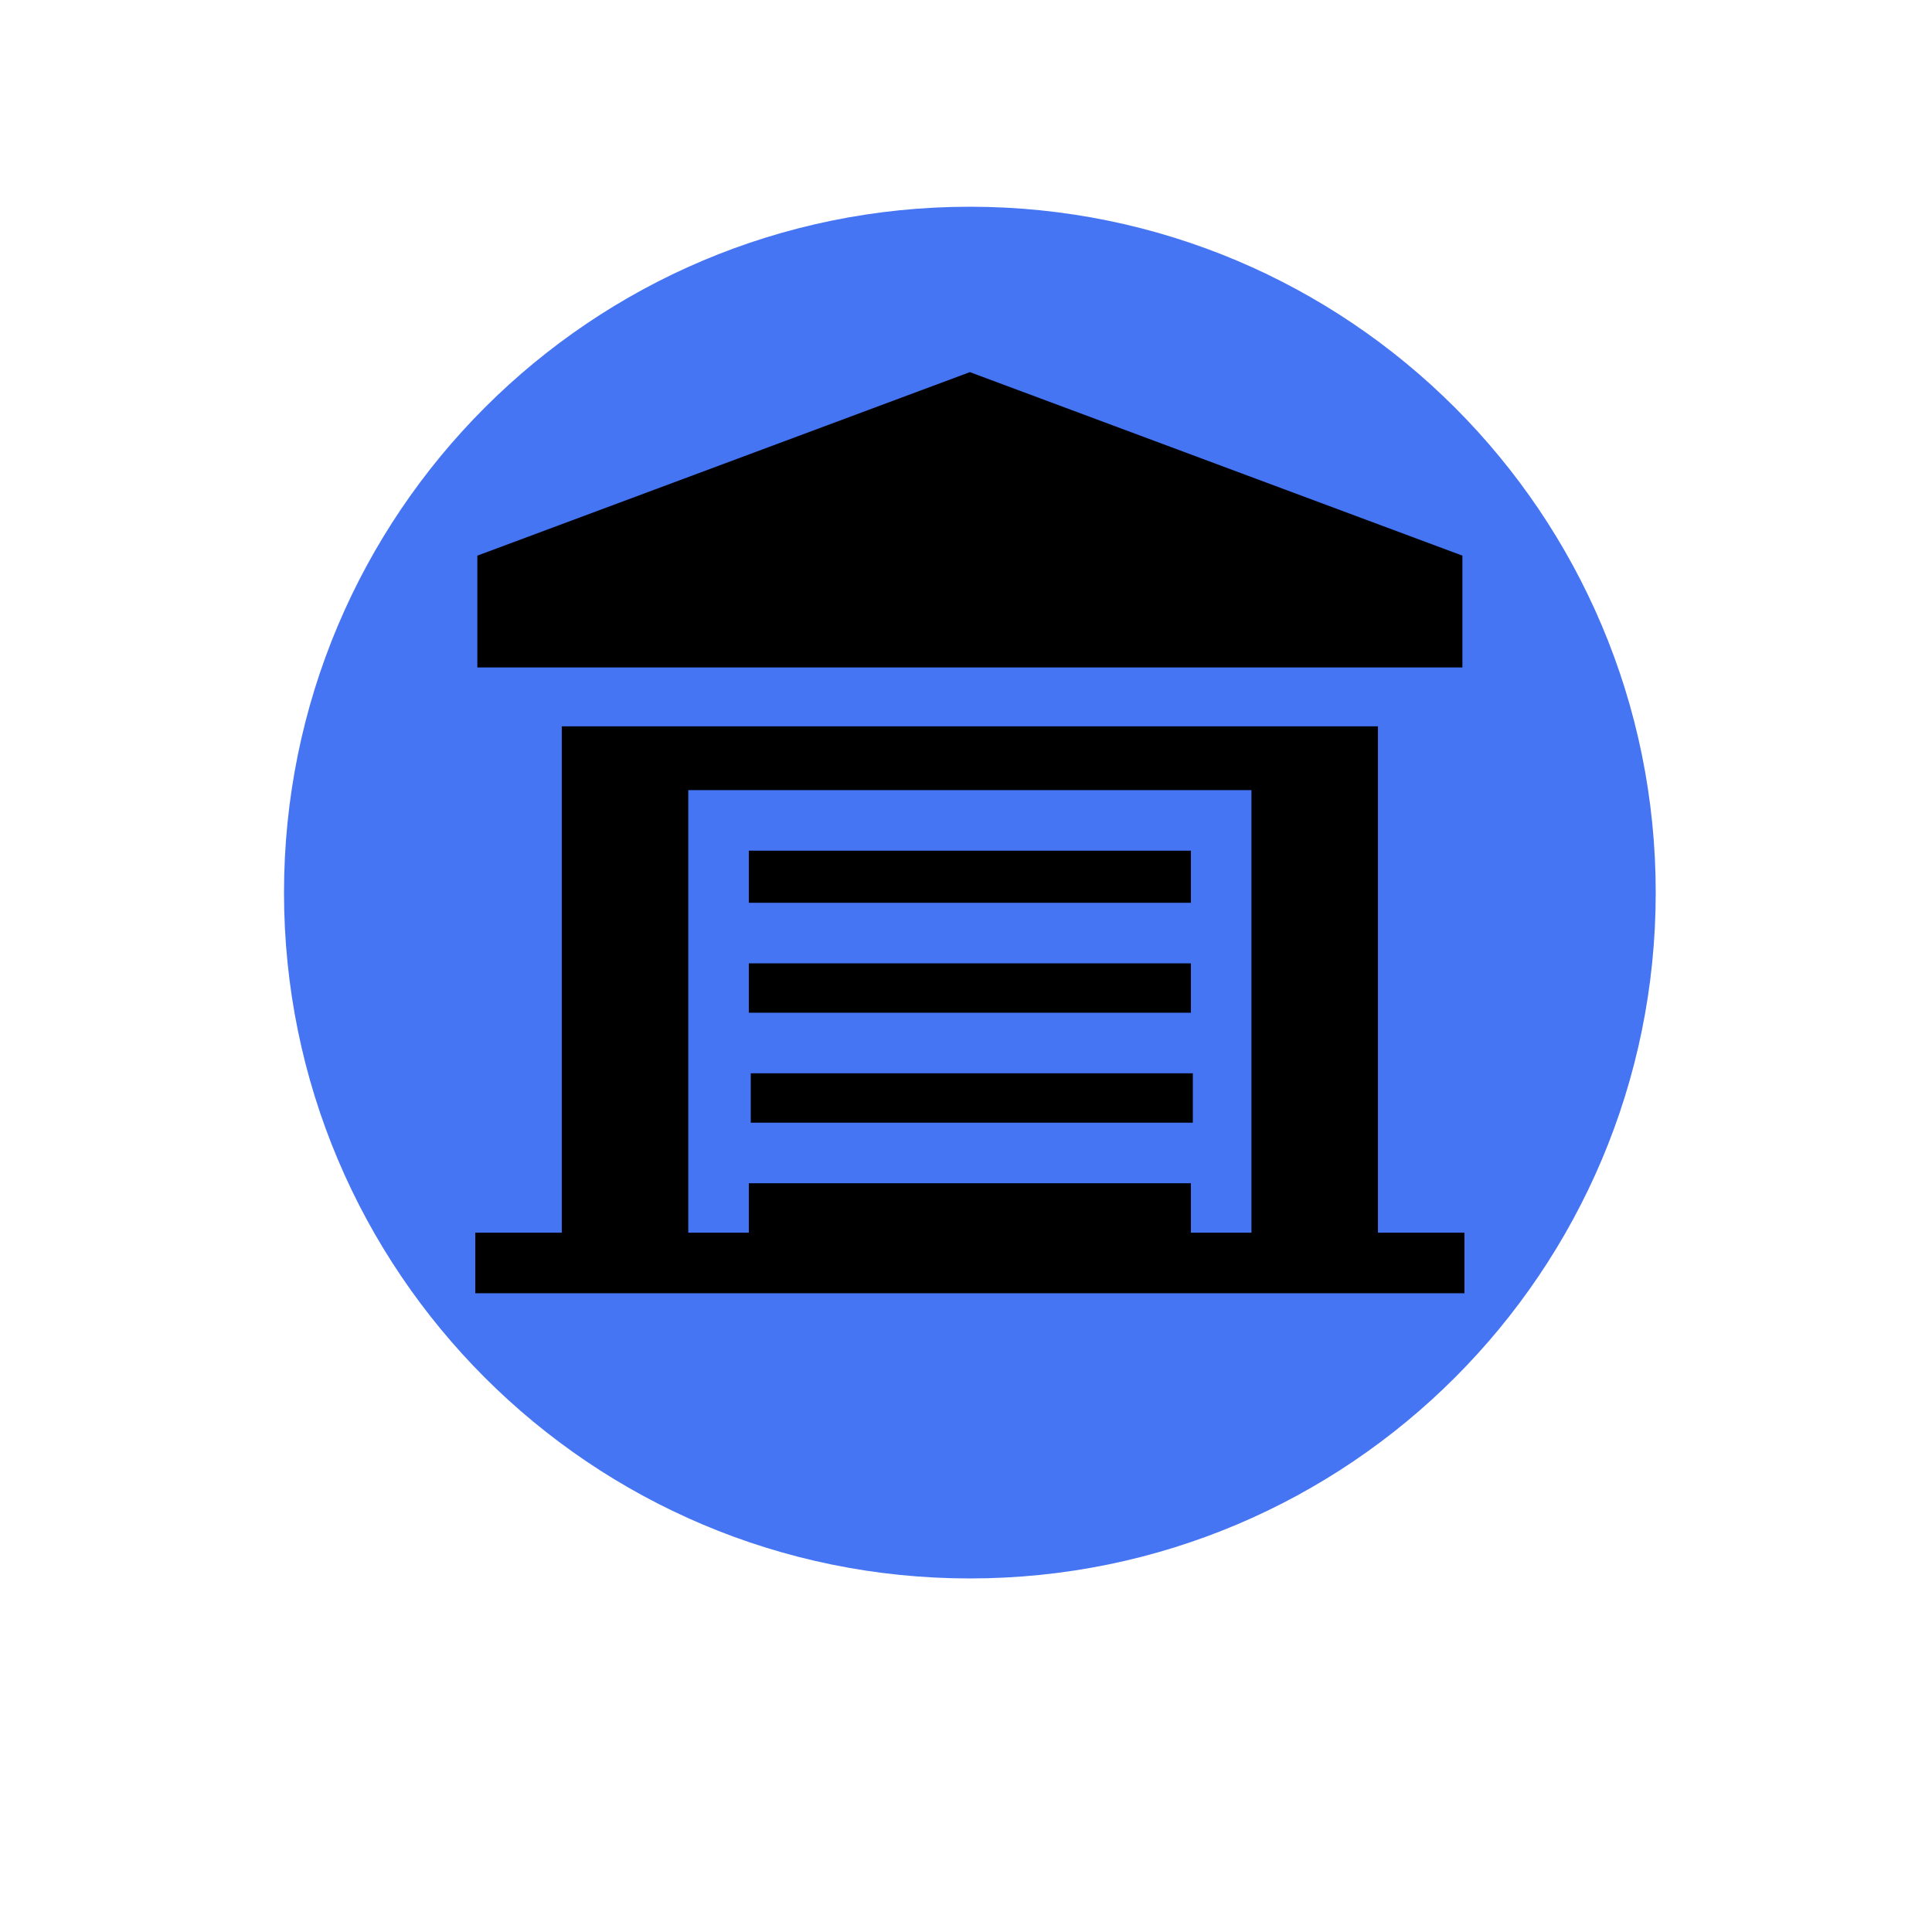
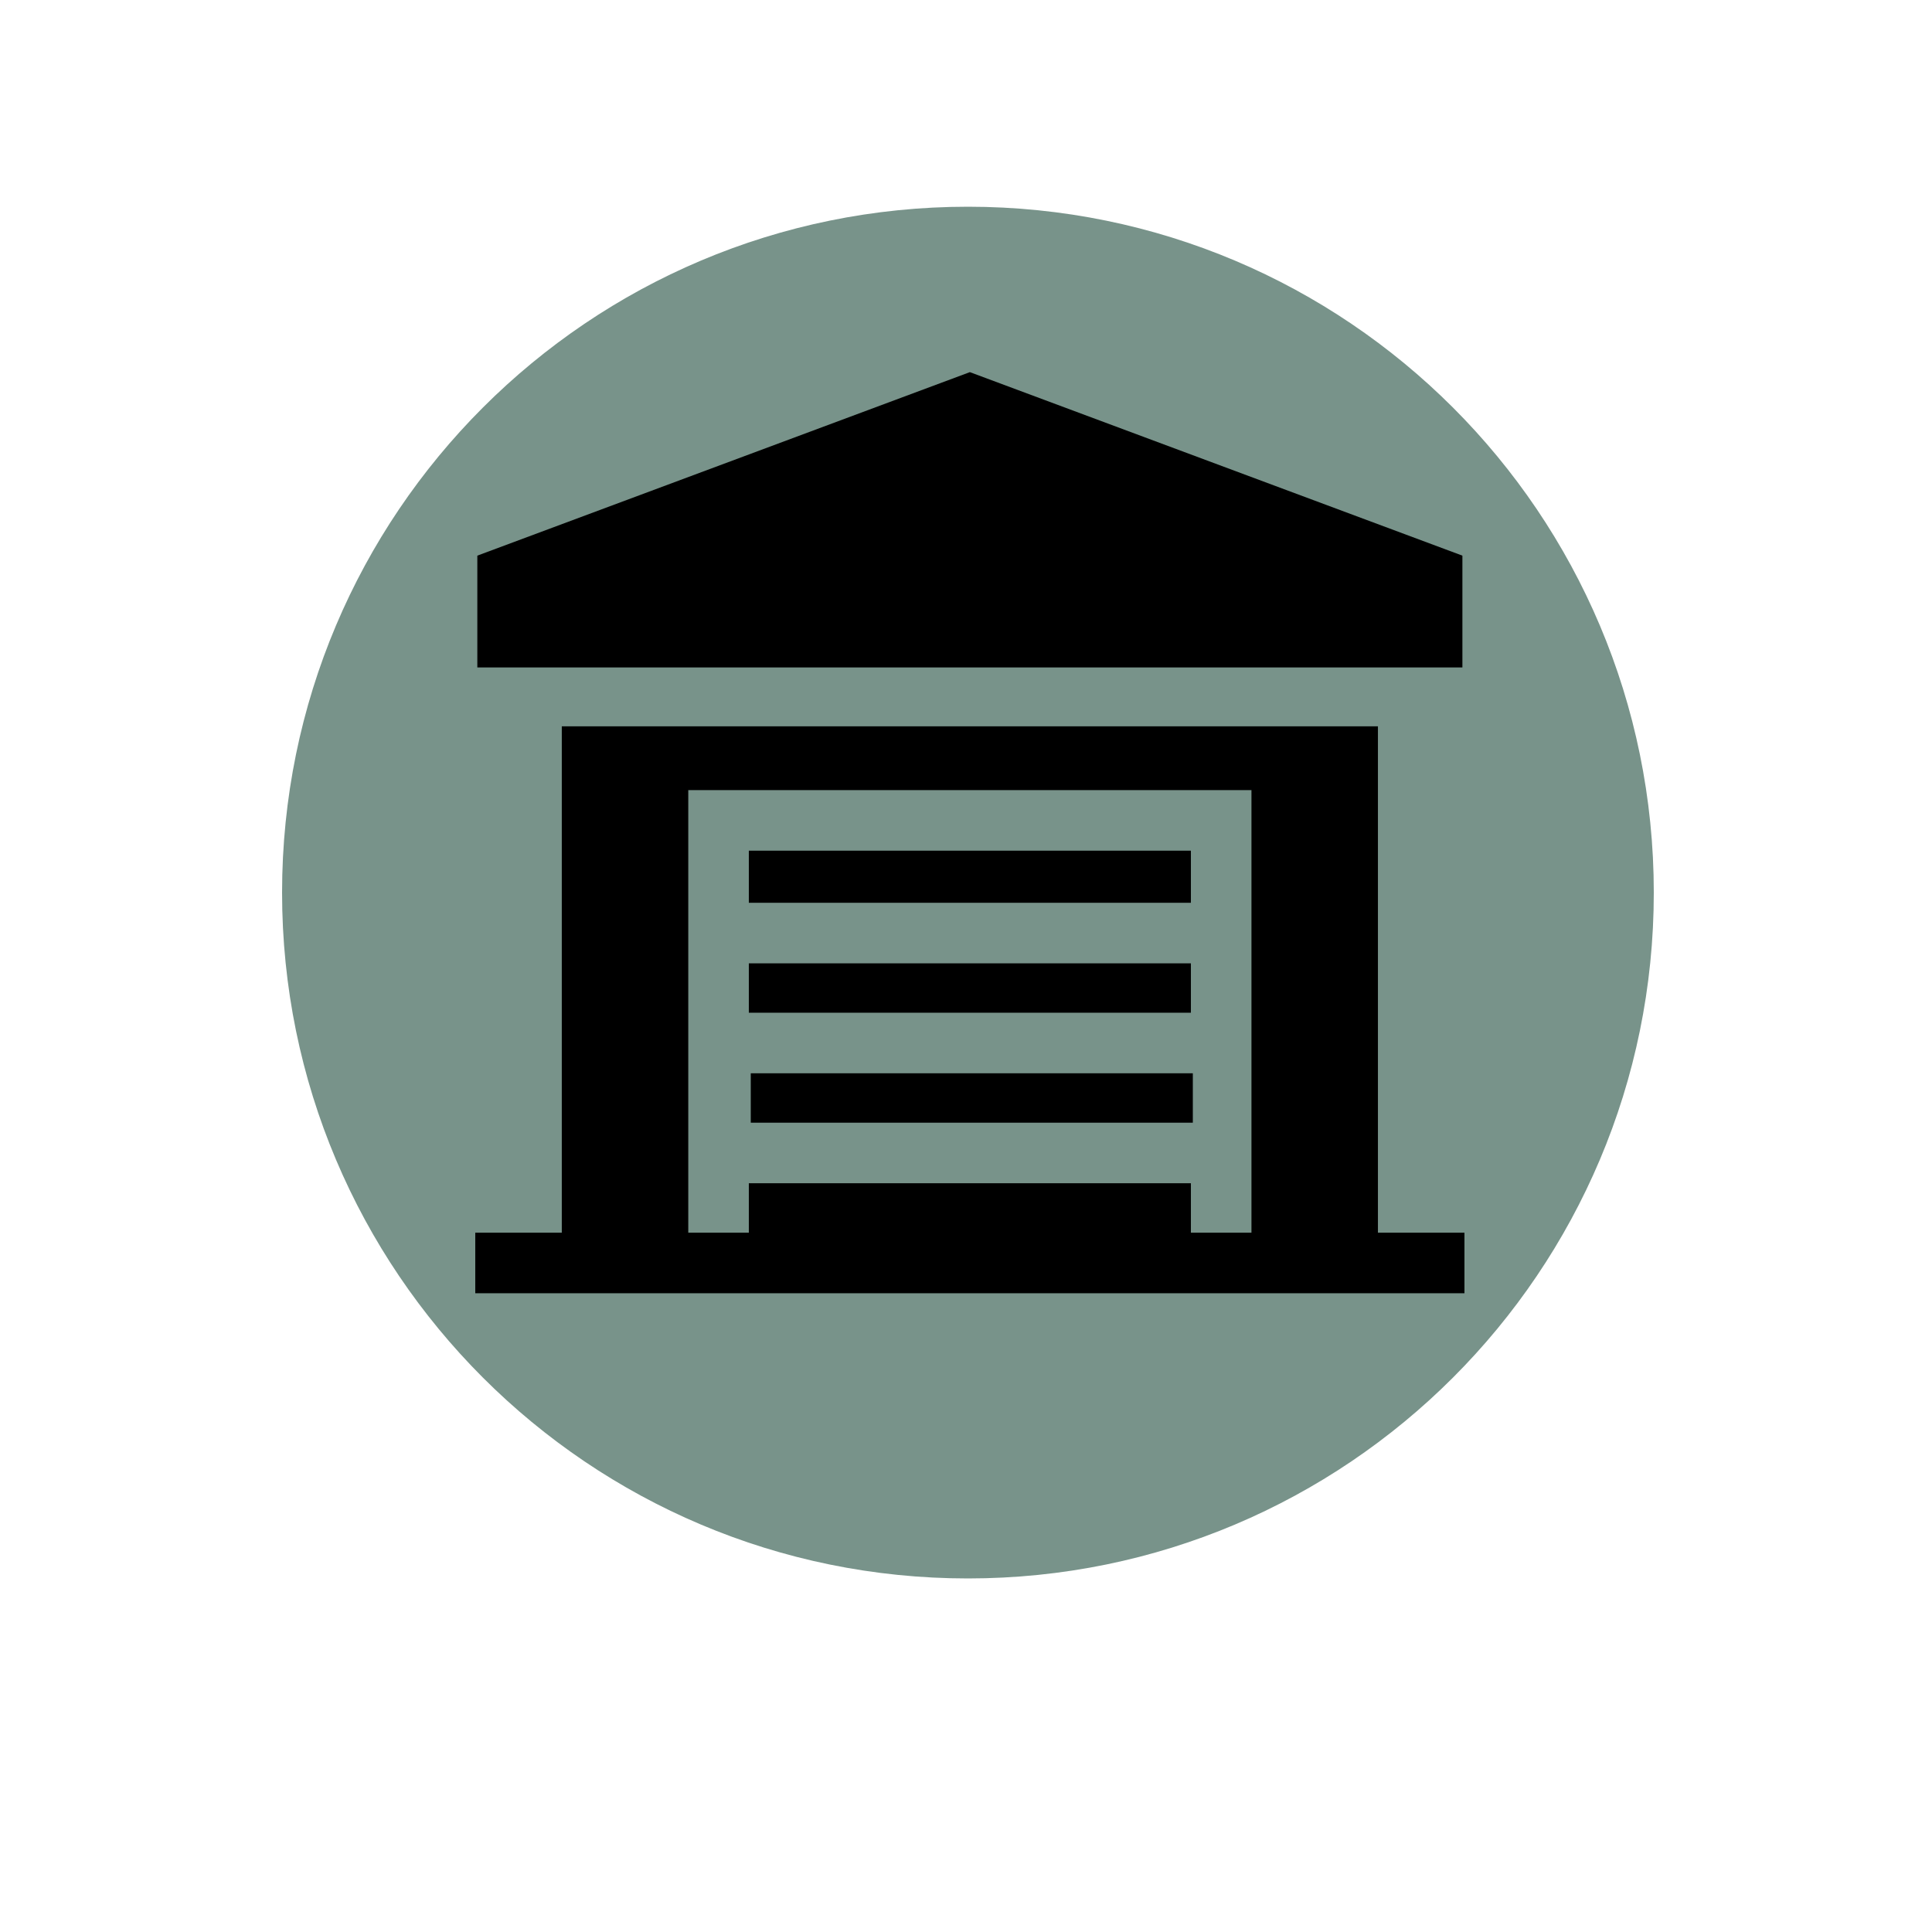
- <svg xmlns="http://www.w3.org/2000/svg" width="1000" height="1000" xml:space="preserve" version="1.1">
+ <svg xmlns="http://www.w3.org/2000/svg" width="1000" height="1000" version="1.1" xml:space="preserve">
  <g>
-     <path id="svg_31" d="m502,808c-191.16,0 -346,-154.84 -346,-346c0,-191.16 154.84,-346 346,-346c191.16,0 346,154.84 346,346c0,191.16 -154.84,346 -346,346z" opacity="undefined" stroke-width="18" stroke="#4675f4" fill="#4675f4" />
+     <path fill="#78938a" stroke="#78938a" stroke-width="18" opacity="undefined" d="m501,808c-191.16,0 -346,-154.84 -346,-346c0,-191.16 154.84,-346 346,-346c191.16,0 346,154.84 346,346c0,191.16 -154.84,346 -346,346z" id="svg_31" />
    <g id="svg_1">
      <g id="svg_2">
-         <rect id="svg_3" height="25.558" width="228.812" y="498.626" x="387.594" />
+         <rect x="387.594" y="498.626" width="228.812" height="25.558" id="svg_3" />
      </g>
    </g>
    <g id="svg_4">
      <g id="svg_5">
-         <rect id="svg_6" height="26.969" width="228.812" y="440.31" x="387.594" />
+         <rect x="387.594" y="440.31" width="228.812" height="26.969" id="svg_6" />
      </g>
    </g>
    <g id="svg_7">
      <g id="svg_8">
-         <rect id="svg_9" height="25.569" width="228.812" y="555.531" x="388.594" />
+         <rect x="388.594" y="555.531" width="228.812" height="25.569" id="svg_9" />
      </g>
    </g>
    <g id="svg_10">
      <g id="svg_11">
-         <polygon id="svg_12" points="502,192.617 247.066,287.598 247.066,345.454 262.739,345.454 290.784,345.454 713.216,345.454 741.261,345.454 756.934,345.454 756.934,287.598 " />
+         <polygon points="502,192.617 247.066,287.598 247.066,345.454 262.739,345.454 290.784,345.454 713.216,345.454 741.261,345.454 756.934,345.454 756.934,287.598 " id="svg_12" />
      </g>
    </g>
    <g id="svg_13">
      <g id="svg_14">
-         <path id="svg_15" d="m713.216,638.036l0,-261.235l0,-0.857l-15.673,0l-15.673,0l-359.739,0l-15.673,0l-15.674,0l0,0.857l0,261.235l-44.784,0l0,31.347l44.784,0l65.463,0l291.506,0l65.463,0l44.784,0l0,-31.347l-44.784,0zm-65.463,0l-31.347,0l0,-25.59l-228.812,0l0,25.59l-31.347,0l0,-229.073l291.506,0l0,229.073z" />
+         <path d="m713.216,638.036l0,-261.235l0,-0.857l-15.673,0l-15.673,0l-359.739,0l-15.673,0l-15.674,0l0,0.857l0,261.235l-44.784,0l0,31.347l44.784,0l65.463,0l291.506,0l65.463,0l44.784,0l0,-31.347l-44.784,0zm-65.463,0l-31.347,0l0,-25.59l-228.812,0l0,25.59l-31.347,0l0,-229.073l291.506,0l0,229.073z" id="svg_15" />
      </g>
    </g>
    <g id="svg_16" />
    <g id="svg_17" />
    <g id="svg_18" />
    <g id="svg_19" />
    <g id="svg_20" />
    <g id="svg_21" />
    <g id="svg_22" />
    <g id="svg_23" />
    <g id="svg_24" />
    <g id="svg_25" />
    <g id="svg_26" />
    <g id="svg_27" />
    <g id="svg_28" />
    <g id="svg_29" />
    <g id="svg_30" />
  </g>
</svg>
